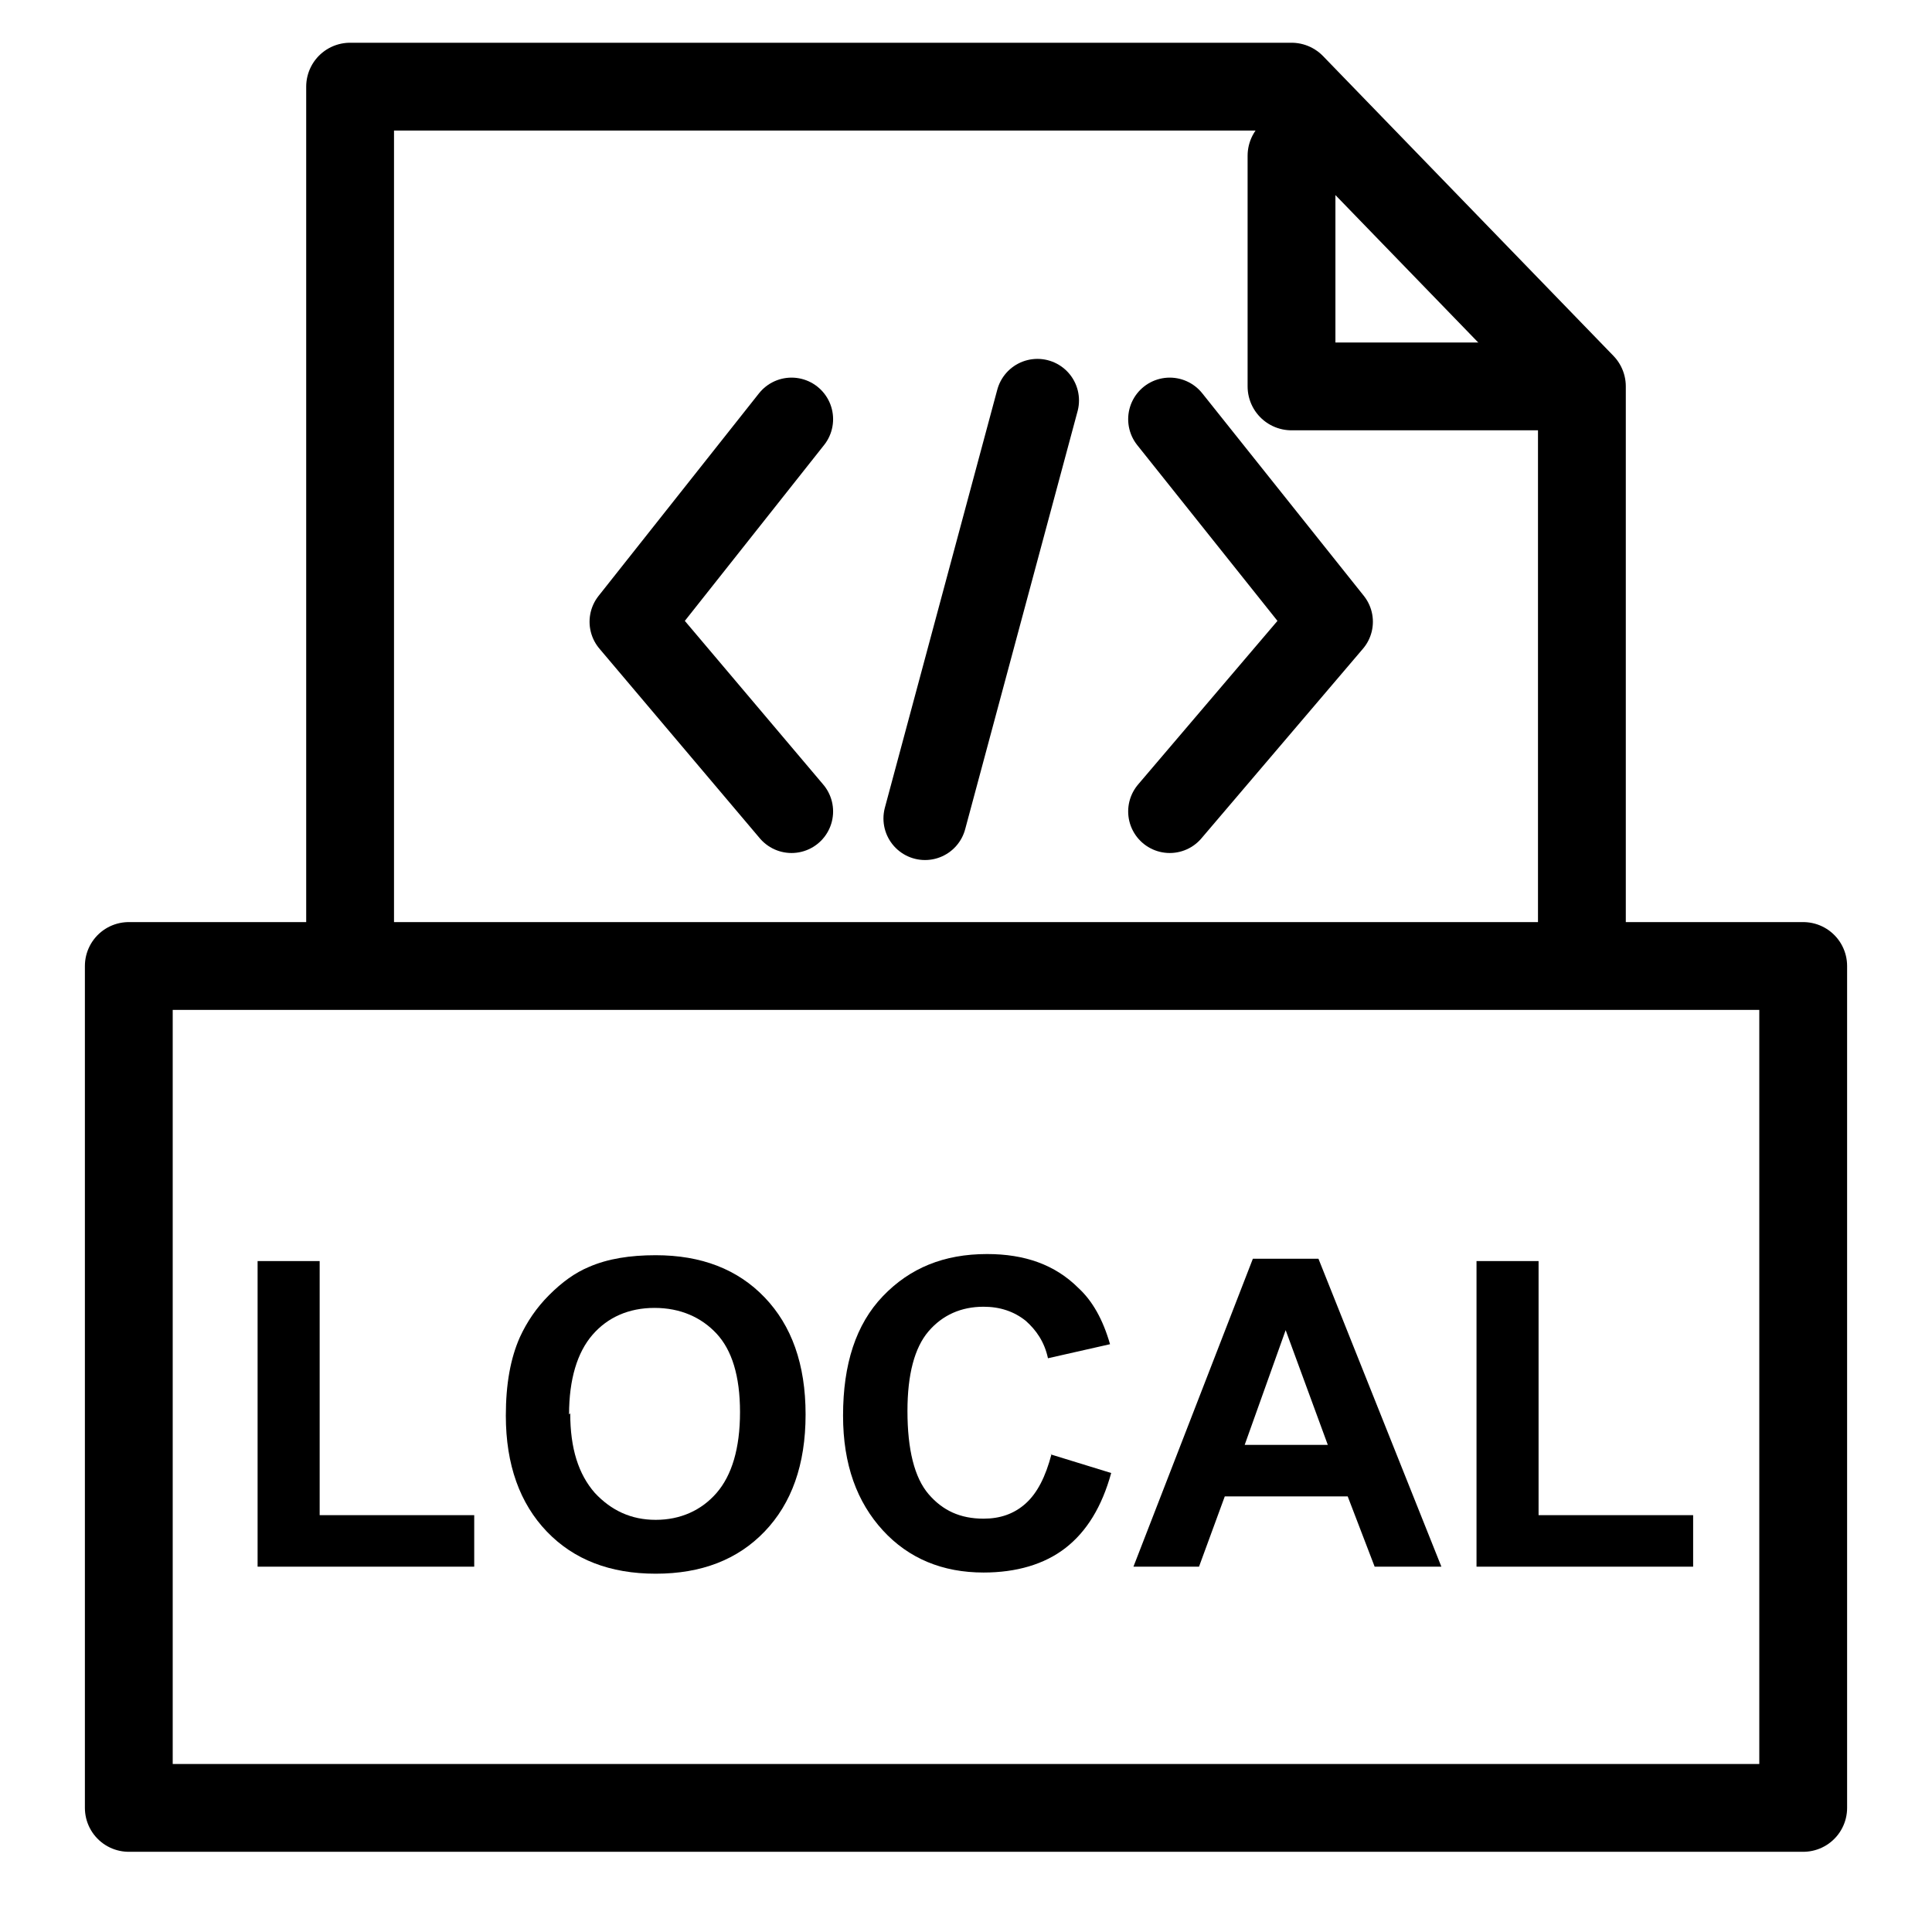
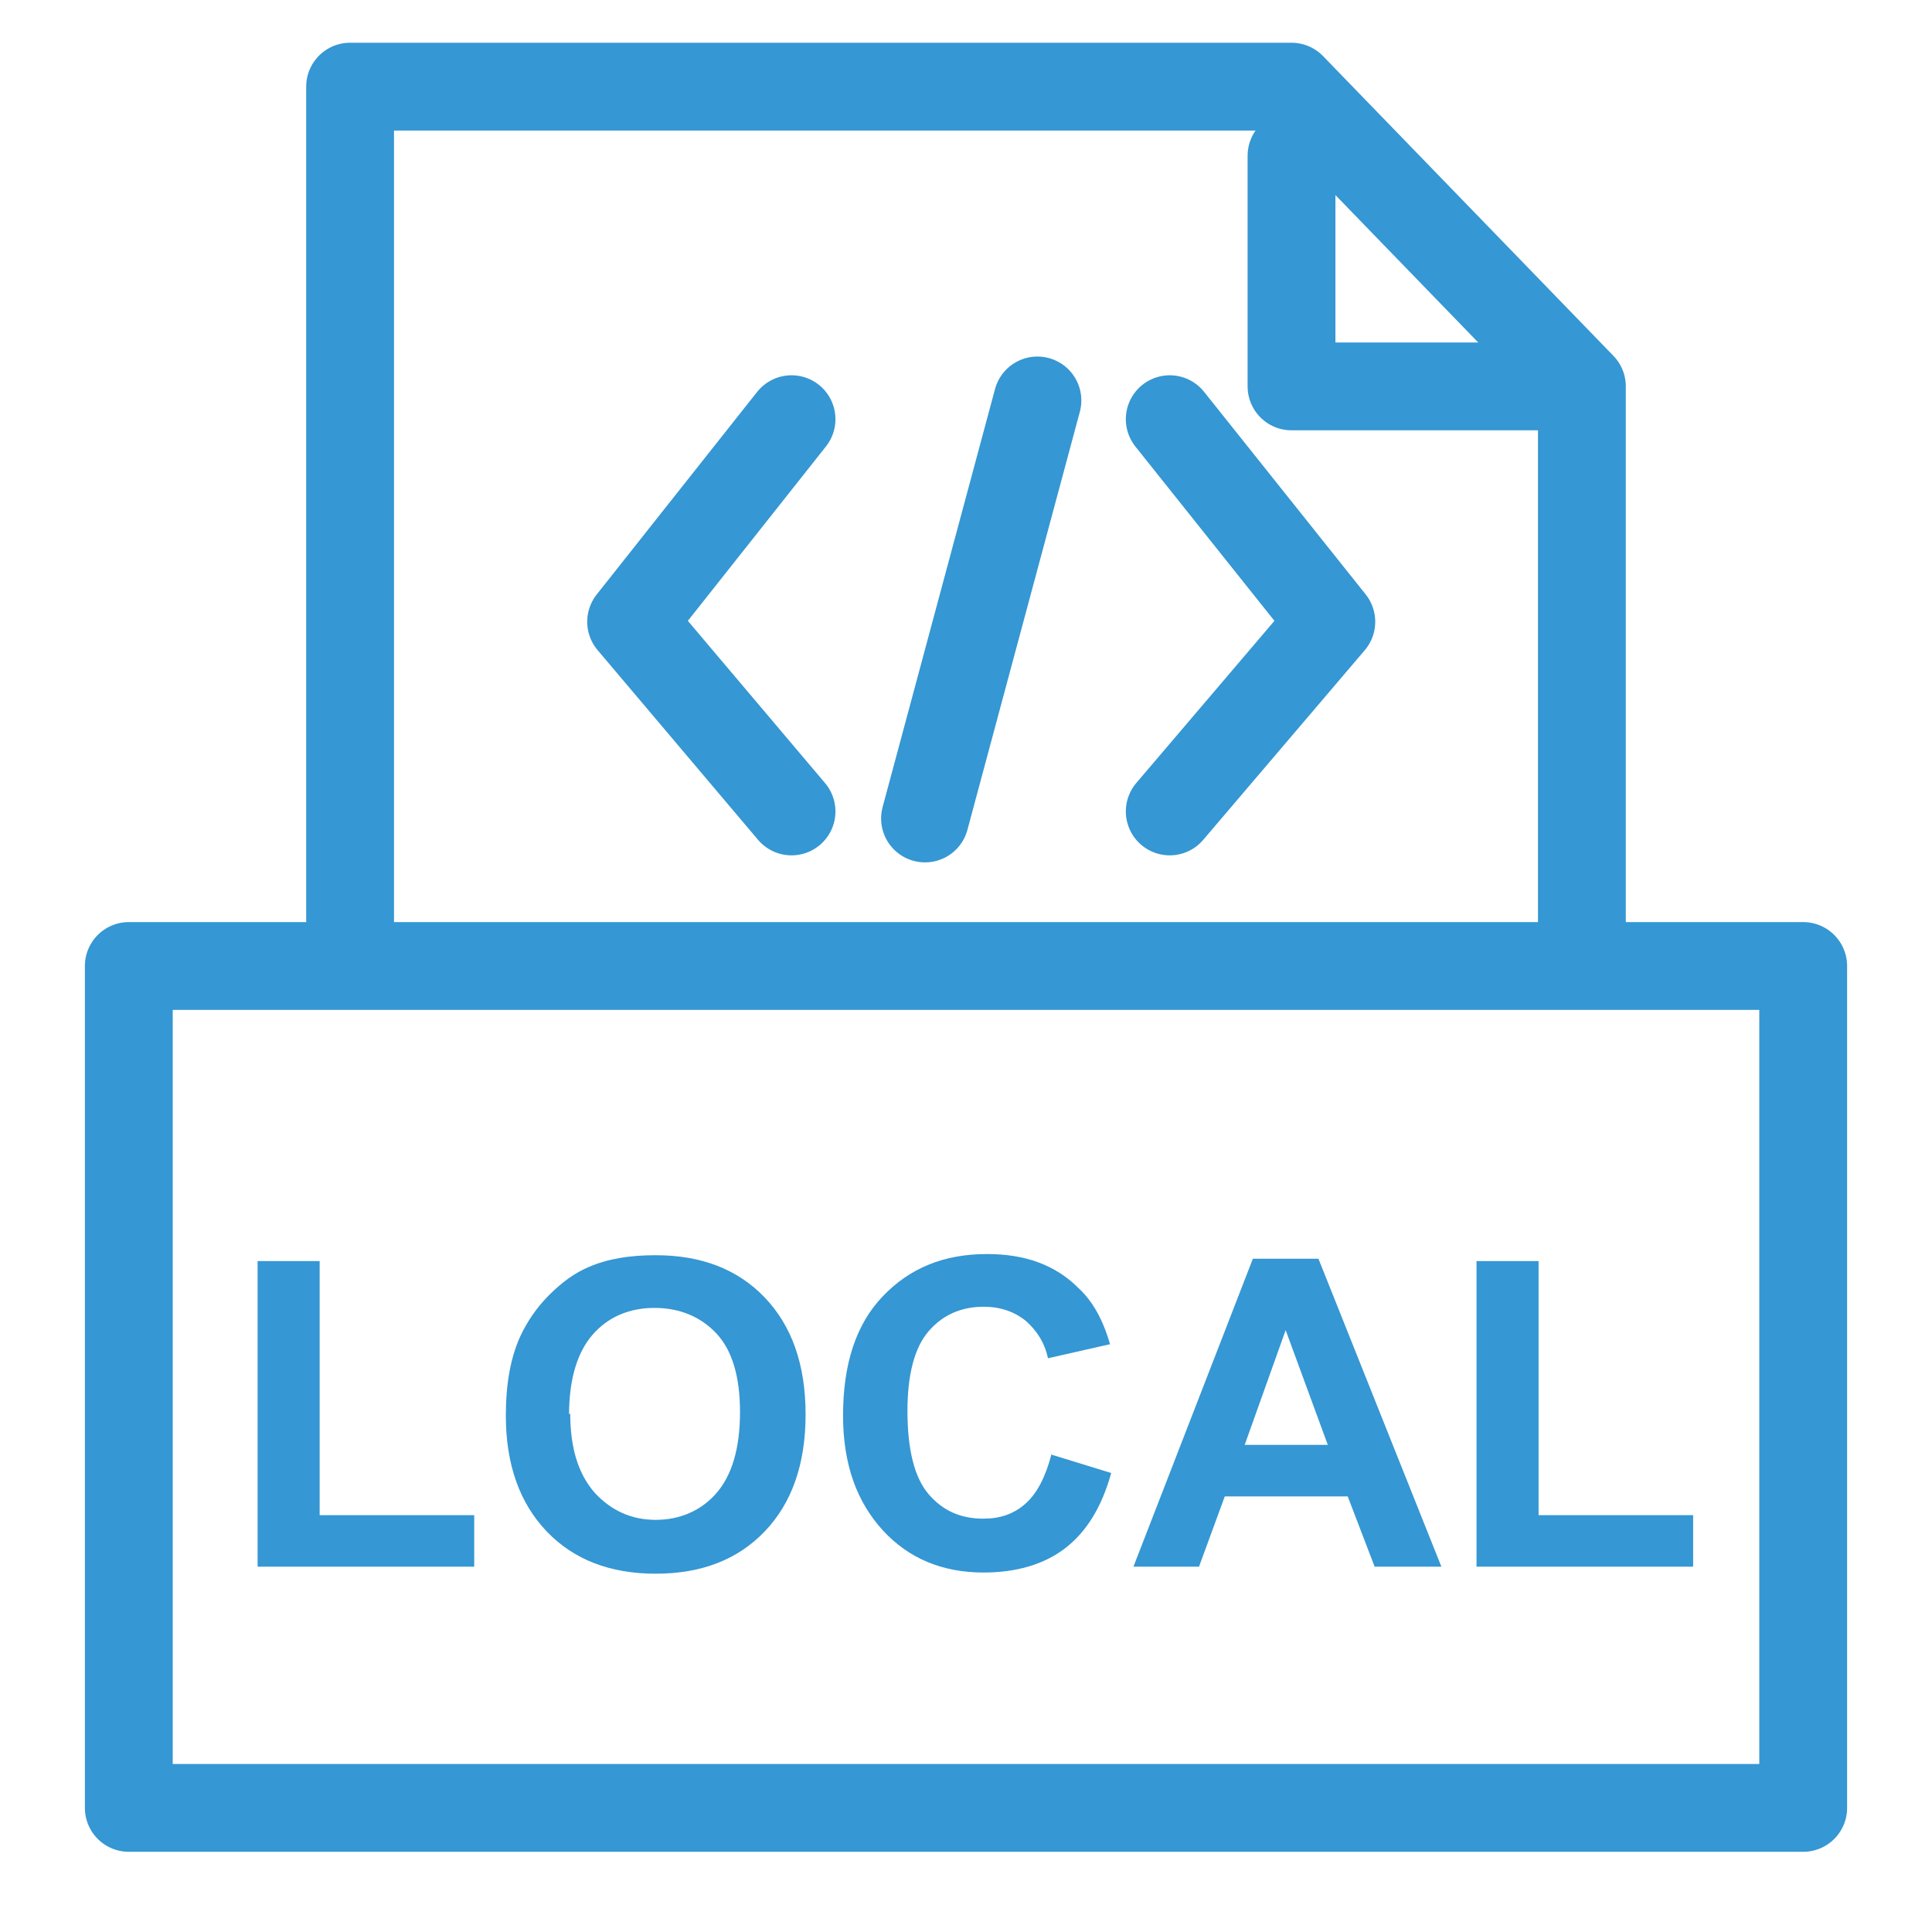
<svg xmlns="http://www.w3.org/2000/svg" id="Layer_3" viewBox="0 0 16.5 16.5">
  <defs>
-     <style>.cls-1,.cls-2,.cls-3{fill:none;stroke:#000;stroke-linecap:round;stroke-linejoin:round;}.cls-1,.cls-3{stroke-width:.71px;}.cls-2{stroke-width:.75px;}.cls-3{fill-rule:evenodd;}</style>
+     <style>.cls-1{fill:#3597d3;}.cls-2{fill-rule:evenodd;}.cls-2,.cls-3{fill:none;stroke:#3597d3;stroke-linecap:round;stroke-linejoin:round;stroke-width:.75px;}</style>
  </defs>
-   <polyline class="cls-2" points="2.99 8.01 2.99 .74 11.03 .74 13.51 3.3 13.51 8.01" />
-   <rect class="cls-2" x="1.1" y="8.25" width="14.3" height="7.19" />
-   <polyline class="cls-2" points="13.16 3.3 11.03 3.3 11.03 1.33" />
-   <polyline class="cls-3" points="9.99 3.58 11.37 5.31 9.99 6.93" />
-   <polyline class="cls-3" points="6.76 3.58 5.39 5.31 6.76 6.93" />
-   <line class="cls-1" x1="8.86" y1="3.42" x2="7.9" y2="6.99" />
-   <path d="M2.2,13.38v-2.61h.53v2.17h1.32v.44h-1.85Z" />
-   <path d="M4.32,12.09c0-.27.04-.49.12-.67.06-.13.14-.25.25-.36s.22-.19.34-.24c.16-.07.35-.1.57-.1.39,0,.7.12.93.36.23.24.35.57.35,1s-.12.76-.35,1c-.23.24-.54.36-.93.36s-.7-.12-.93-.36c-.23-.24-.35-.57-.35-.99ZM4.87,12.07c0,.3.07.52.21.68.14.15.31.23.52.23s.39-.08.52-.23.2-.38.2-.69-.07-.53-.2-.67-.31-.22-.53-.22-.4.08-.53.23c-.13.15-.2.38-.2.68Z" />
-   <path d="M8.97,12.42l.52.16c-.08.29-.21.5-.39.64s-.42.21-.7.21c-.35,0-.64-.12-.86-.36-.22-.24-.34-.56-.34-.98,0-.44.11-.78.34-1.02s.52-.36.89-.36c.32,0,.58.09.78.29.12.11.21.27.27.48l-.53.12c-.03-.14-.1-.24-.19-.32-.1-.08-.22-.12-.36-.12-.19,0-.35.07-.47.21-.12.14-.18.37-.18.68,0,.33.06.57.18.71.12.14.27.21.47.21.14,0,.26-.04.36-.13s.17-.23.22-.42Z" />
-   <path d="M12.32,13.38h-.58l-.23-.6h-1.05l-.22.6h-.56l1.02-2.63h.56l1.05,2.63ZM11.34,12.34l-.36-.98-.35.98h.72Z" />
-   <path d="M12.61,13.38v-2.61h.53v2.17h1.32v.44h-1.85Z" />
+   <polyline class="cls-3" points="2.99 8.01 2.99 .74 11.03 .74 13.51 3.3 13.51 8.01" />
+   <rect class="cls-3" x="1.1" y="8.25" width="14.3" height="7.19" />
+   <polyline class="cls-3" points="13.16 3.3 11.03 3.3 11.03 1.33" />
+   <polyline class="cls-2" points="9.99 3.58 11.37 5.31 9.99 6.93" />
+   <polyline class="cls-2" points="6.76 3.58 5.39 5.31 6.76 6.93" />
+   <line class="cls-3" x1="8.86" y1="3.42" x2="7.9" y2="6.99" />
+   <path class="cls-1" d="M2.2,13.38v-2.61h.53v2.17h1.32v.44h-1.85Z" />
+   <path class="cls-1" d="M4.32,12.09c0-.27.04-.49.12-.67.06-.13.14-.25.25-.36s.22-.19.34-.24c.16-.07.35-.1.57-.1.39,0,.7.12.93.36.23.24.35.57.35,1s-.12.76-.35,1c-.23.24-.54.36-.93.36s-.7-.12-.93-.36c-.23-.24-.35-.57-.35-.99ZM4.87,12.07c0,.3.07.52.21.68.14.15.31.23.52.23s.39-.08.52-.23.2-.38.2-.69-.07-.53-.2-.67-.31-.22-.53-.22-.4.08-.53.23c-.13.15-.2.38-.2.68Z" />
+   <path class="cls-1" d="M8.97,12.42l.52.16c-.08.29-.21.5-.39.64s-.42.21-.7.21c-.35,0-.64-.12-.86-.36-.22-.24-.34-.56-.34-.98,0-.44.11-.78.34-1.02s.52-.36.89-.36c.32,0,.58.09.78.29.12.11.21.27.27.48l-.53.12c-.03-.14-.1-.24-.19-.32-.1-.08-.22-.12-.36-.12-.19,0-.35.07-.47.21-.12.14-.18.37-.18.68,0,.33.06.57.18.71.12.14.27.21.47.21.14,0,.26-.04.36-.13s.17-.23.22-.42Z" />
+   <path class="cls-1" d="M12.32,13.38h-.58l-.23-.6h-1.05l-.22.6h-.56l1.02-2.63h.56l1.05,2.63ZM11.34,12.34l-.36-.98-.35.98h.72Z" />
+   <path class="cls-1" d="M12.61,13.38v-2.61h.53v2.17h1.32v.44h-1.85Z" />
</svg>
